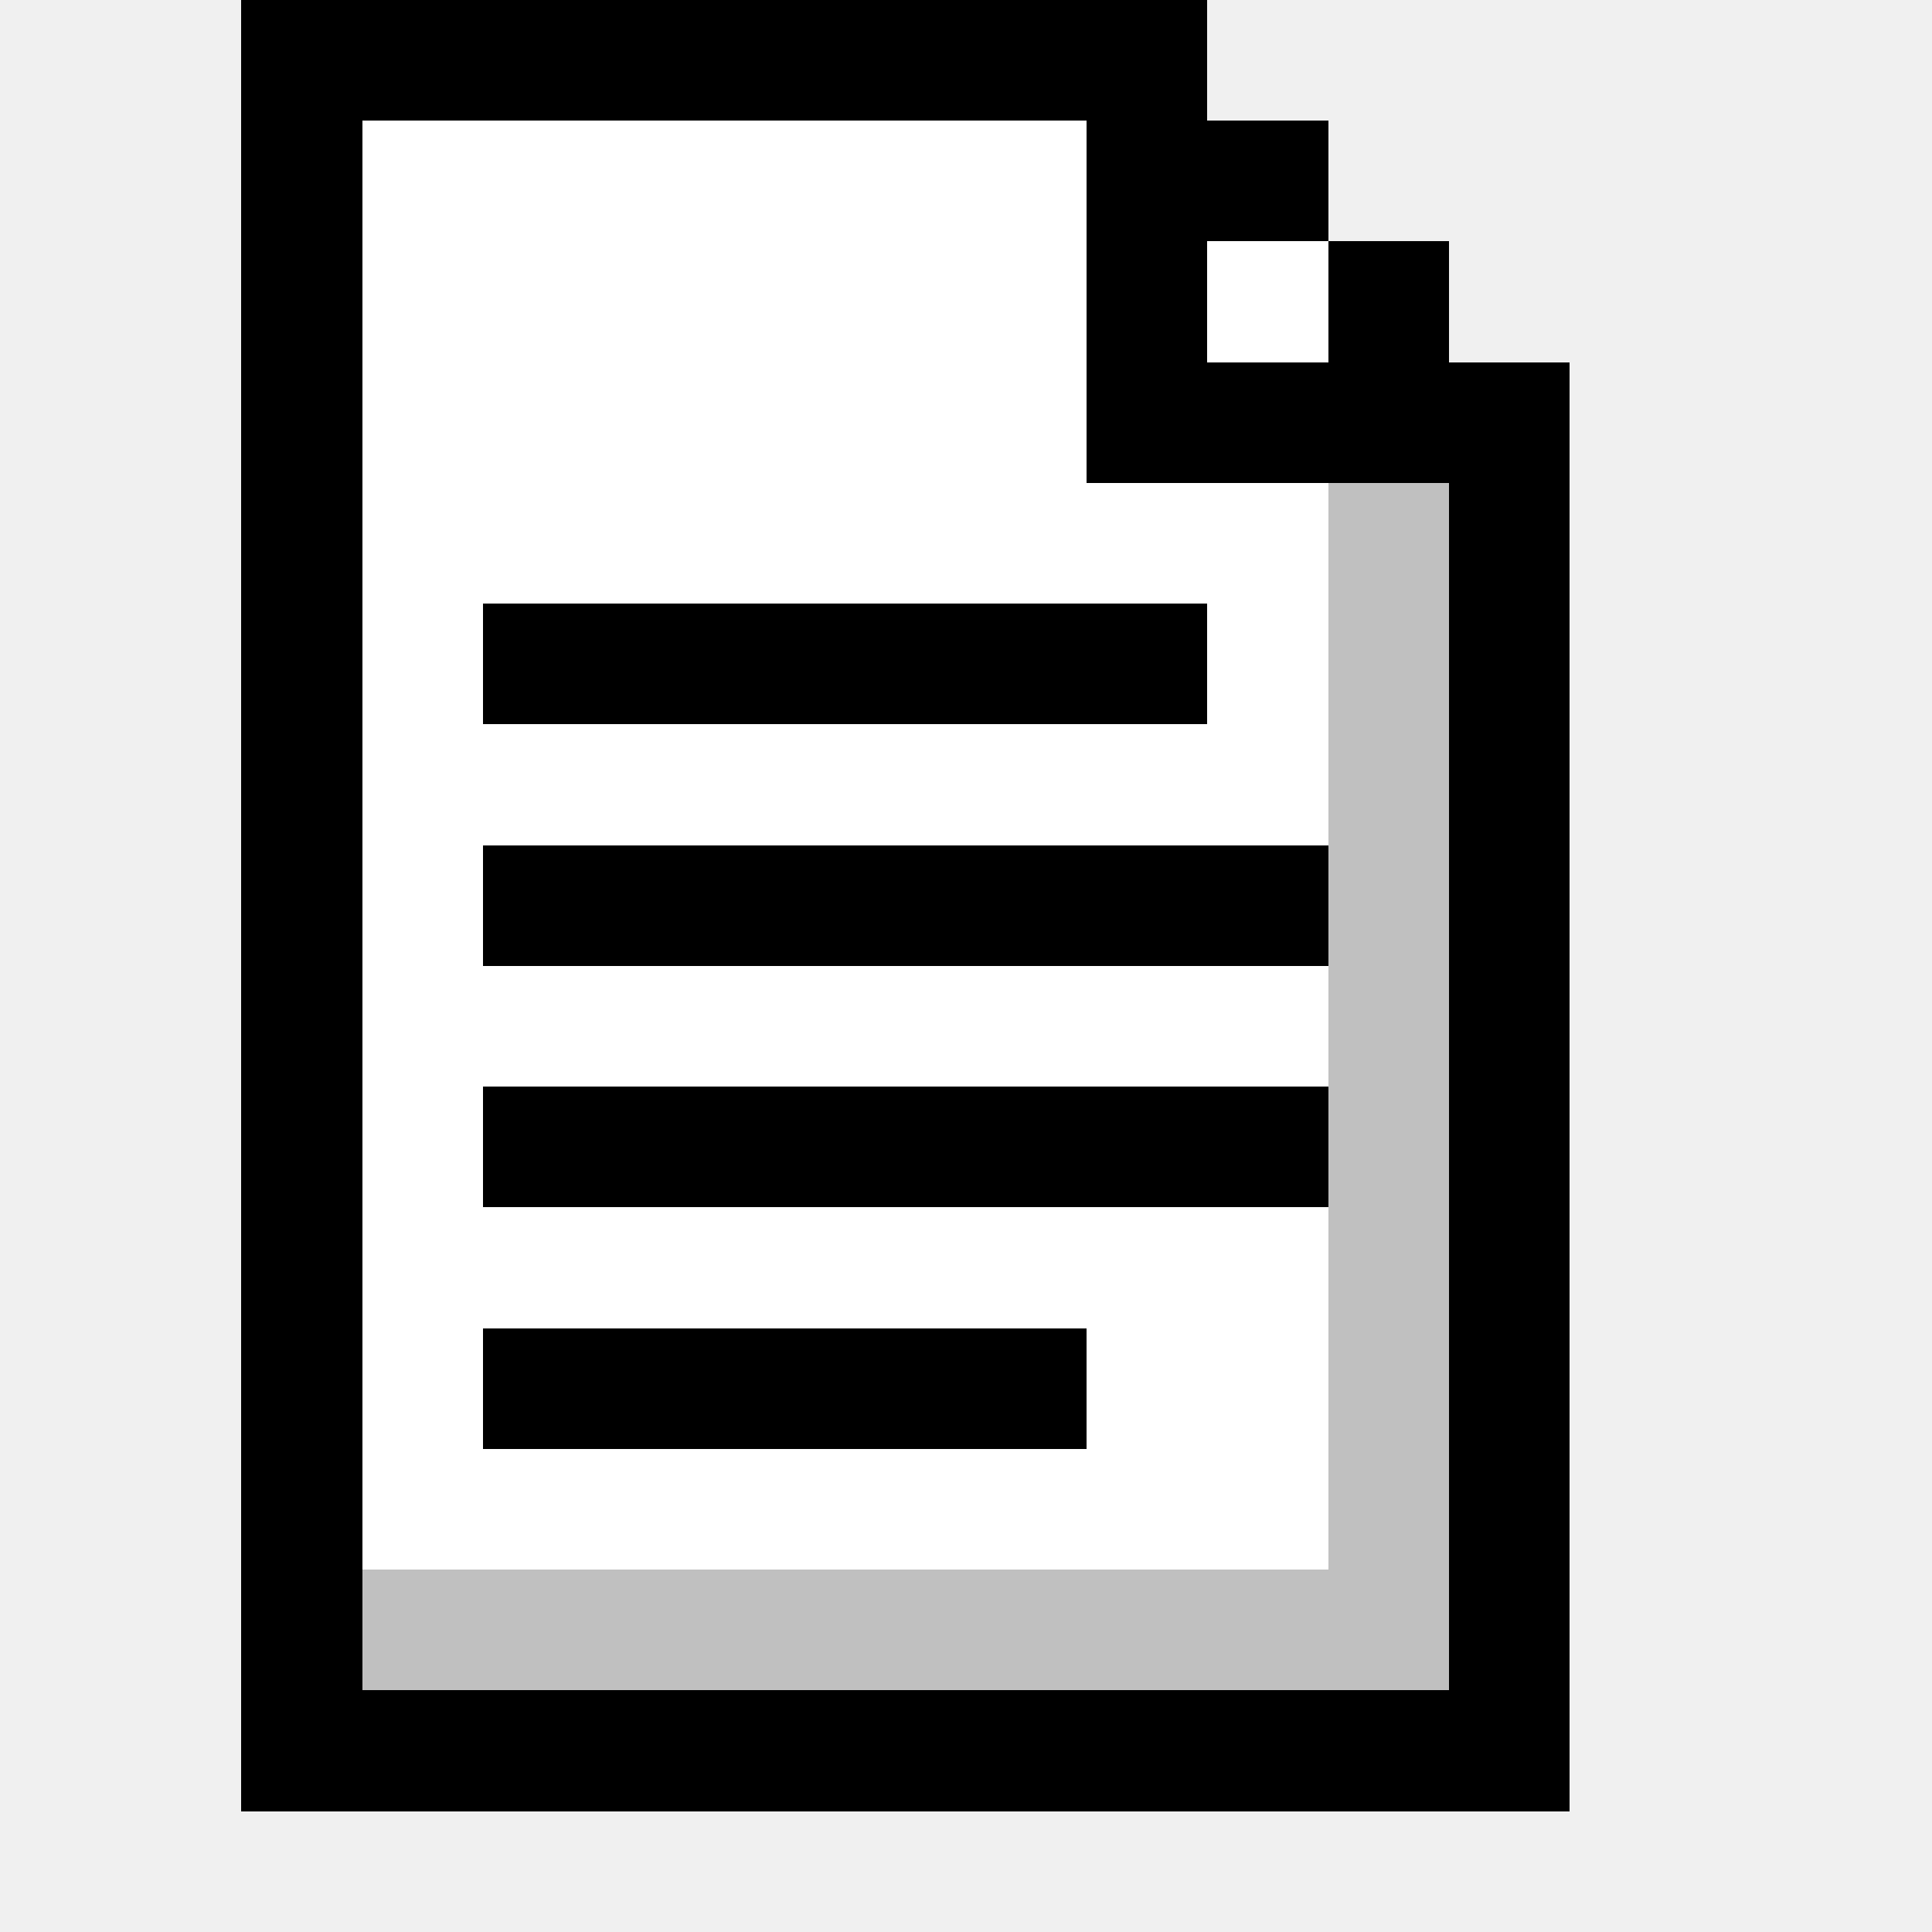
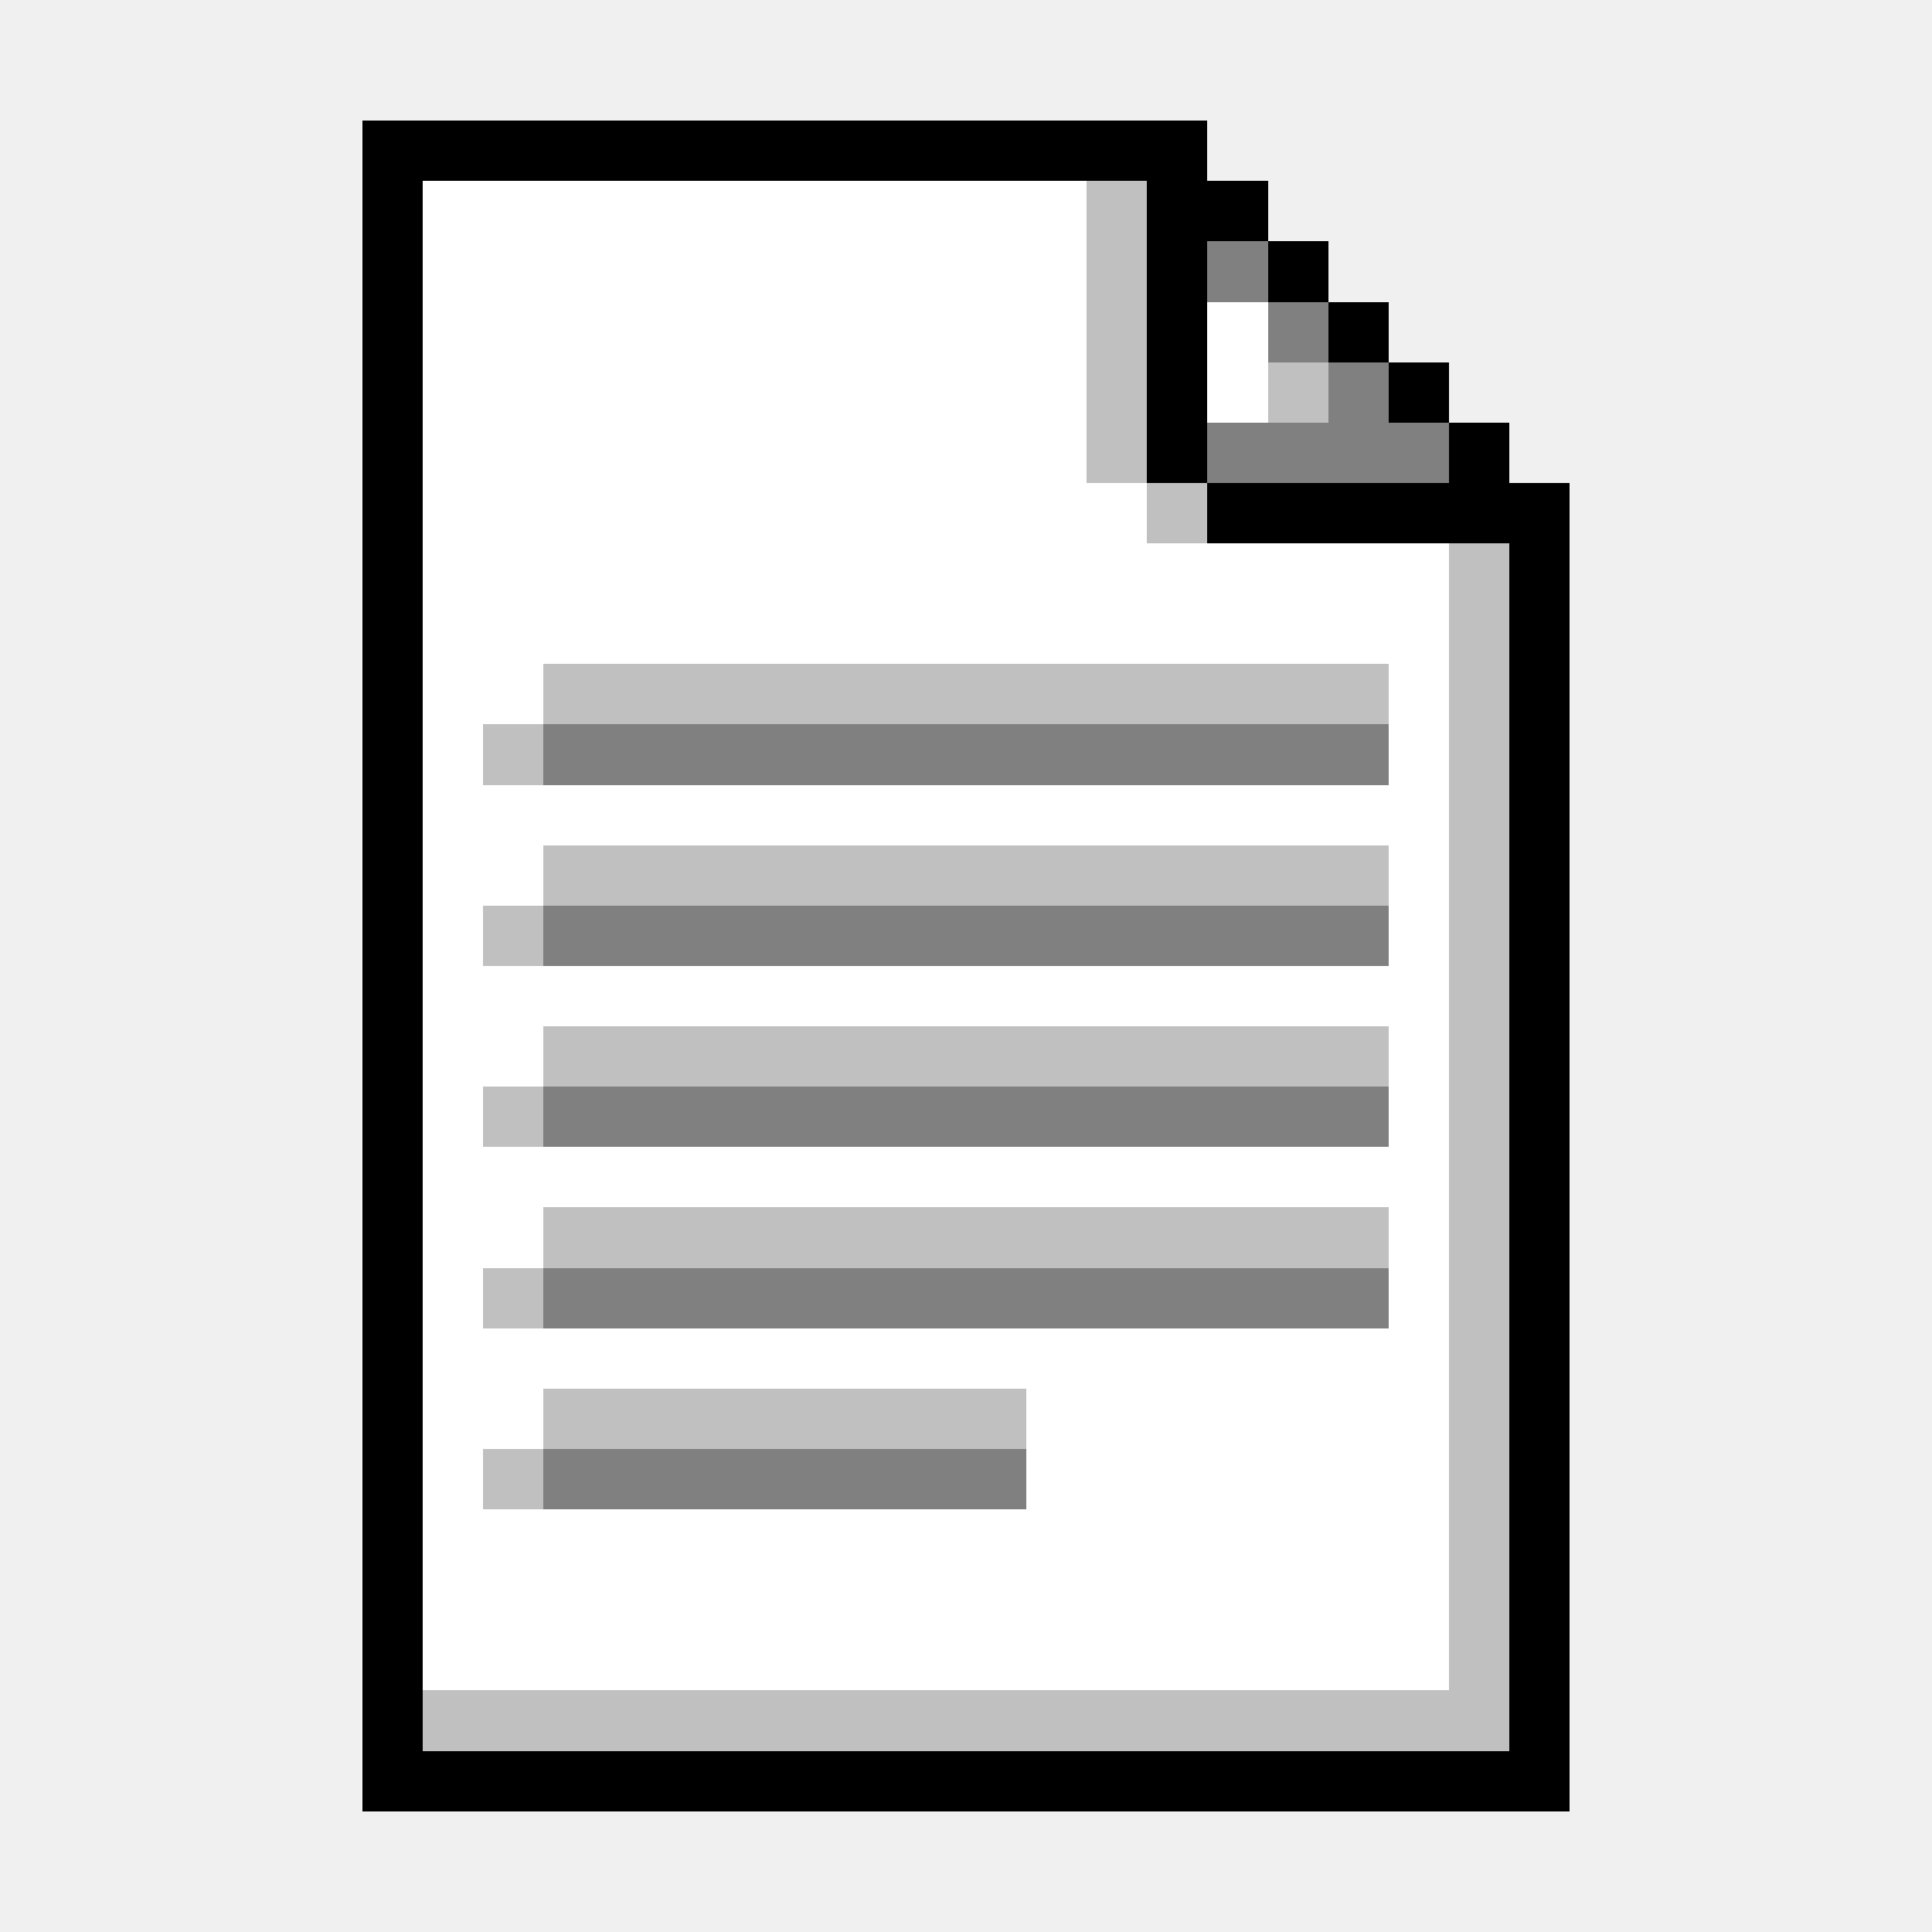
- <svg xmlns="http://www.w3.org/2000/svg" viewBox="0 0 16 16" width="16" height="16" shape-rendering="crispEdges">
-   <rect x="2" y="0" width="8" height="1" fill="#000000" />
-   <rect x="2" y="1" width="1" height="1" fill="#000000" />
-   <rect x="3" y="1" width="6" height="1" fill="#ffffff" />
-   <rect x="9" y="1" width="2" height="1" fill="#000000" />
-   <rect x="2" y="2" width="1" height="1" fill="#000000" />
-   <rect x="3" y="2" width="6" height="1" fill="#ffffff" />
-   <rect x="9" y="2" width="1" height="1" fill="#000000" />
-   <rect x="10" y="2" width="1" height="1" fill="#ffffff" />
-   <rect x="11" y="2" width="1" height="1" fill="#000000" />
-   <rect x="2" y="3" width="1" height="1" fill="#000000" />
-   <rect x="3" y="3" width="6" height="1" fill="#ffffff" />
-   <rect x="9" y="3" width="4" height="1" fill="#000000" />
-   <rect x="2" y="4" width="1" height="1" fill="#000000" />
-   <rect x="3" y="4" width="8" height="1" fill="#ffffff" />
-   <rect x="11" y="4" width="1" height="1" fill="#c0c0c0" />
-   <rect x="12" y="4" width="1" height="1" fill="#000000" />
-   <rect x="2" y="5" width="1" height="1" fill="#000000" />
-   <rect x="3" y="5" width="1" height="1" fill="#ffffff" />
-   <rect x="4" y="5" width="6" height="1" fill="#000000" />
-   <rect x="10" y="5" width="1" height="1" fill="#ffffff" />
-   <rect x="11" y="5" width="1" height="1" fill="#c0c0c0" />
-   <rect x="12" y="5" width="1" height="1" fill="#000000" />
-   <rect x="2" y="6" width="1" height="1" fill="#000000" />
-   <rect x="3" y="6" width="8" height="1" fill="#ffffff" />
-   <rect x="11" y="6" width="1" height="1" fill="#c0c0c0" />
-   <rect x="12" y="6" width="1" height="1" fill="#000000" />
-   <rect x="2" y="7" width="1" height="1" fill="#000000" />
-   <rect x="3" y="7" width="1" height="1" fill="#ffffff" />
-   <rect x="4" y="7" width="7" height="1" fill="#000000" />
-   <rect x="11" y="7" width="1" height="1" fill="#c0c0c0" />
-   <rect x="12" y="7" width="1" height="1" fill="#000000" />
-   <rect x="2" y="8" width="1" height="1" fill="#000000" />
-   <rect x="3" y="8" width="8" height="1" fill="#ffffff" />
-   <rect x="11" y="8" width="1" height="1" fill="#c0c0c0" />
-   <rect x="12" y="8" width="1" height="1" fill="#000000" />
-   <rect x="2" y="9" width="1" height="1" fill="#000000" />
-   <rect x="3" y="9" width="1" height="1" fill="#ffffff" />
-   <rect x="4" y="9" width="7" height="1" fill="#000000" />
-   <rect x="11" y="9" width="1" height="1" fill="#c0c0c0" />
-   <rect x="12" y="9" width="1" height="1" fill="#000000" />
-   <rect x="2" y="10" width="1" height="1" fill="#000000" />
-   <rect x="3" y="10" width="8" height="1" fill="#ffffff" />
-   <rect x="11" y="10" width="1" height="1" fill="#c0c0c0" />
-   <rect x="12" y="10" width="1" height="1" fill="#000000" />
-   <rect x="2" y="11" width="1" height="1" fill="#000000" />
-   <rect x="3" y="11" width="1" height="1" fill="#ffffff" />
-   <rect x="4" y="11" width="5" height="1" fill="#000000" />
-   <rect x="9" y="11" width="2" height="1" fill="#ffffff" />
-   <rect x="11" y="11" width="1" height="1" fill="#c0c0c0" />
-   <rect x="12" y="11" width="1" height="1" fill="#000000" />
-   <rect x="2" y="12" width="1" height="1" fill="#000000" />
-   <rect x="3" y="12" width="8" height="1" fill="#ffffff" />
-   <rect x="11" y="12" width="1" height="1" fill="#c0c0c0" />
-   <rect x="12" y="12" width="1" height="1" fill="#000000" />
-   <rect x="2" y="13" width="1" height="1" fill="#000000" />
-   <rect x="3" y="13" width="9" height="1" fill="#c0c0c0" />
-   <rect x="12" y="13" width="1" height="1" fill="#000000" />
-   <rect x="2" y="14" width="11" height="1" fill="#000000" />
+ <svg xmlns="http://www.w3.org/2000/svg" viewBox="0 0 32 32" width="32" height="32" shape-rendering="crispEdges">
+   <rect x="6" y="2" width="14" height="1" fill="#000000" />
+   <rect x="6" y="3" width="1" height="1" fill="#000000" />
+   <rect x="7" y="3" width="11" height="1" fill="#ffffff" />
+   <rect x="18" y="3" width="1" height="1" fill="#c0c0c0" />
+   <rect x="19" y="3" width="2" height="1" fill="#000000" />
+   <rect x="6" y="4" width="1" height="1" fill="#000000" />
+   <rect x="7" y="4" width="11" height="1" fill="#ffffff" />
+   <rect x="18" y="4" width="1" height="1" fill="#c0c0c0" />
+   <rect x="19" y="4" width="1" height="1" fill="#000000" />
+   <rect x="20" y="4" width="1" height="1" fill="#808080" />
+   <rect x="21" y="4" width="1" height="1" fill="#000000" />
+   <rect x="6" y="5" width="1" height="1" fill="#000000" />
+   <rect x="7" y="5" width="11" height="1" fill="#ffffff" />
+   <rect x="18" y="5" width="1" height="1" fill="#c0c0c0" />
+   <rect x="19" y="5" width="1" height="1" fill="#000000" />
+   <rect x="20" y="5" width="1" height="1" fill="#ffffff" />
+   <rect x="21" y="5" width="1" height="1" fill="#808080" />
+   <rect x="22" y="5" width="1" height="1" fill="#000000" />
+   <rect x="6" y="6" width="1" height="1" fill="#000000" />
+   <rect x="7" y="6" width="11" height="1" fill="#ffffff" />
+   <rect x="18" y="6" width="1" height="1" fill="#c0c0c0" />
+   <rect x="19" y="6" width="1" height="1" fill="#000000" />
+   <rect x="20" y="6" width="1" height="1" fill="#ffffff" />
+   <rect x="21" y="6" width="1" height="1" fill="#c0c0c0" />
+   <rect x="22" y="6" width="1" height="1" fill="#808080" />
+   <rect x="23" y="6" width="1" height="1" fill="#000000" />
+   <rect x="6" y="7" width="1" height="1" fill="#000000" />
+   <rect x="7" y="7" width="11" height="1" fill="#ffffff" />
+   <rect x="18" y="7" width="1" height="1" fill="#c0c0c0" />
+   <rect x="19" y="7" width="1" height="1" fill="#000000" />
+   <rect x="20" y="7" width="4" height="1" fill="#808080" />
+   <rect x="24" y="7" width="1" height="1" fill="#000000" />
+   <rect x="6" y="8" width="1" height="1" fill="#000000" />
+   <rect x="7" y="8" width="12" height="1" fill="#ffffff" />
+   <rect x="19" y="8" width="1" height="1" fill="#c0c0c0" />
+   <rect x="20" y="8" width="6" height="1" fill="#000000" />
+   <rect x="6" y="9" width="1" height="1" fill="#000000" />
+   <rect x="7" y="9" width="17" height="1" fill="#ffffff" />
+   <rect x="24" y="9" width="1" height="1" fill="#c0c0c0" />
+   <rect x="25" y="9" width="1" height="1" fill="#000000" />
+   <rect x="6" y="10" width="1" height="1" fill="#000000" />
+   <rect x="7" y="10" width="17" height="1" fill="#ffffff" />
+   <rect x="24" y="10" width="1" height="1" fill="#c0c0c0" />
+   <rect x="25" y="10" width="1" height="1" fill="#000000" />
+   <rect x="6" y="11" width="1" height="1" fill="#000000" />
+   <rect x="7" y="11" width="2" height="1" fill="#ffffff" />
+   <rect x="9" y="11" width="14" height="1" fill="#c0c0c0" />
+   <rect x="23" y="11" width="1" height="1" fill="#ffffff" />
+   <rect x="24" y="11" width="1" height="1" fill="#c0c0c0" />
+   <rect x="25" y="11" width="1" height="1" fill="#000000" />
+   <rect x="6" y="12" width="1" height="1" fill="#000000" />
+   <rect x="7" y="12" width="1" height="1" fill="#ffffff" />
+   <rect x="8" y="12" width="1" height="1" fill="#c0c0c0" />
+   <rect x="9" y="12" width="14" height="1" fill="#808080" />
+   <rect x="23" y="12" width="1" height="1" fill="#ffffff" />
+   <rect x="24" y="12" width="1" height="1" fill="#c0c0c0" />
+   <rect x="25" y="12" width="1" height="1" fill="#000000" />
+   <rect x="6" y="13" width="1" height="1" fill="#000000" />
+   <rect x="7" y="13" width="17" height="1" fill="#ffffff" />
+   <rect x="24" y="13" width="1" height="1" fill="#c0c0c0" />
+   <rect x="25" y="13" width="1" height="1" fill="#000000" />
+   <rect x="6" y="14" width="1" height="1" fill="#000000" />
+   <rect x="7" y="14" width="2" height="1" fill="#ffffff" />
+   <rect x="9" y="14" width="14" height="1" fill="#c0c0c0" />
+   <rect x="23" y="14" width="1" height="1" fill="#ffffff" />
+   <rect x="24" y="14" width="1" height="1" fill="#c0c0c0" />
+   <rect x="25" y="14" width="1" height="1" fill="#000000" />
+   <rect x="6" y="15" width="1" height="1" fill="#000000" />
+   <rect x="7" y="15" width="1" height="1" fill="#ffffff" />
+   <rect x="8" y="15" width="1" height="1" fill="#c0c0c0" />
+   <rect x="9" y="15" width="14" height="1" fill="#808080" />
+   <rect x="23" y="15" width="1" height="1" fill="#ffffff" />
+   <rect x="24" y="15" width="1" height="1" fill="#c0c0c0" />
+   <rect x="25" y="15" width="1" height="1" fill="#000000" />
+   <rect x="6" y="16" width="1" height="1" fill="#000000" />
+   <rect x="7" y="16" width="17" height="1" fill="#ffffff" />
+   <rect x="24" y="16" width="1" height="1" fill="#c0c0c0" />
+   <rect x="25" y="16" width="1" height="1" fill="#000000" />
+   <rect x="6" y="17" width="1" height="1" fill="#000000" />
+   <rect x="7" y="17" width="2" height="1" fill="#ffffff" />
+   <rect x="9" y="17" width="14" height="1" fill="#c0c0c0" />
+   <rect x="23" y="17" width="1" height="1" fill="#ffffff" />
+   <rect x="24" y="17" width="1" height="1" fill="#c0c0c0" />
+   <rect x="25" y="17" width="1" height="1" fill="#000000" />
+   <rect x="6" y="18" width="1" height="1" fill="#000000" />
+   <rect x="7" y="18" width="1" height="1" fill="#ffffff" />
+   <rect x="8" y="18" width="1" height="1" fill="#c0c0c0" />
+   <rect x="9" y="18" width="14" height="1" fill="#808080" />
+   <rect x="23" y="18" width="1" height="1" fill="#ffffff" />
+   <rect x="24" y="18" width="1" height="1" fill="#c0c0c0" />
+   <rect x="25" y="18" width="1" height="1" fill="#000000" />
+   <rect x="6" y="19" width="1" height="1" fill="#000000" />
+   <rect x="7" y="19" width="17" height="1" fill="#ffffff" />
+   <rect x="24" y="19" width="1" height="1" fill="#c0c0c0" />
+   <rect x="25" y="19" width="1" height="1" fill="#000000" />
+   <rect x="6" y="20" width="1" height="1" fill="#000000" />
+   <rect x="7" y="20" width="2" height="1" fill="#ffffff" />
+   <rect x="9" y="20" width="14" height="1" fill="#c0c0c0" />
+   <rect x="23" y="20" width="1" height="1" fill="#ffffff" />
+   <rect x="24" y="20" width="1" height="1" fill="#c0c0c0" />
+   <rect x="25" y="20" width="1" height="1" fill="#000000" />
+   <rect x="6" y="21" width="1" height="1" fill="#000000" />
+   <rect x="7" y="21" width="1" height="1" fill="#ffffff" />
+   <rect x="8" y="21" width="1" height="1" fill="#c0c0c0" />
+   <rect x="9" y="21" width="14" height="1" fill="#808080" />
+   <rect x="23" y="21" width="1" height="1" fill="#ffffff" />
+   <rect x="24" y="21" width="1" height="1" fill="#c0c0c0" />
+   <rect x="25" y="21" width="1" height="1" fill="#000000" />
+   <rect x="6" y="22" width="1" height="1" fill="#000000" />
+   <rect x="7" y="22" width="17" height="1" fill="#ffffff" />
+   <rect x="24" y="22" width="1" height="1" fill="#c0c0c0" />
+   <rect x="25" y="22" width="1" height="1" fill="#000000" />
+   <rect x="6" y="23" width="1" height="1" fill="#000000" />
+   <rect x="7" y="23" width="2" height="1" fill="#ffffff" />
+   <rect x="9" y="23" width="8" height="1" fill="#c0c0c0" />
+   <rect x="17" y="23" width="7" height="1" fill="#ffffff" />
+   <rect x="24" y="23" width="1" height="1" fill="#c0c0c0" />
+   <rect x="25" y="23" width="1" height="1" fill="#000000" />
+   <rect x="6" y="24" width="1" height="1" fill="#000000" />
+   <rect x="7" y="24" width="1" height="1" fill="#ffffff" />
+   <rect x="8" y="24" width="1" height="1" fill="#c0c0c0" />
+   <rect x="9" y="24" width="8" height="1" fill="#808080" />
+   <rect x="17" y="24" width="7" height="1" fill="#ffffff" />
+   <rect x="24" y="24" width="1" height="1" fill="#c0c0c0" />
+   <rect x="25" y="24" width="1" height="1" fill="#000000" />
+   <rect x="6" y="25" width="1" height="1" fill="#000000" />
+   <rect x="7" y="25" width="17" height="1" fill="#ffffff" />
+   <rect x="24" y="25" width="1" height="1" fill="#c0c0c0" />
+   <rect x="25" y="25" width="1" height="1" fill="#000000" />
+   <rect x="6" y="26" width="1" height="1" fill="#000000" />
+   <rect x="7" y="26" width="17" height="1" fill="#ffffff" />
+   <rect x="24" y="26" width="1" height="1" fill="#c0c0c0" />
+   <rect x="25" y="26" width="1" height="1" fill="#000000" />
+   <rect x="6" y="27" width="1" height="1" fill="#000000" />
+   <rect x="7" y="27" width="17" height="1" fill="#ffffff" />
+   <rect x="24" y="27" width="1" height="1" fill="#c0c0c0" />
+   <rect x="25" y="27" width="1" height="1" fill="#000000" />
+   <rect x="6" y="28" width="1" height="1" fill="#000000" />
+   <rect x="7" y="28" width="18" height="1" fill="#c0c0c0" />
+   <rect x="25" y="28" width="1" height="1" fill="#000000" />
+   <rect x="6" y="29" width="20" height="1" fill="#000000" />
</svg>
